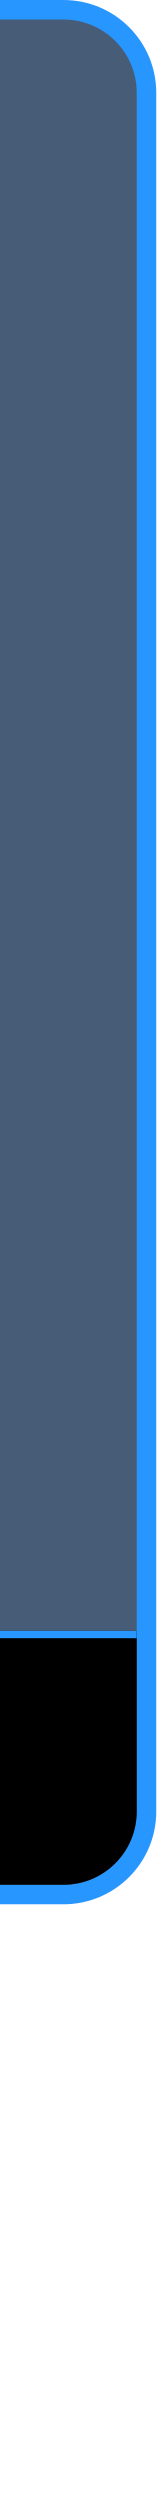
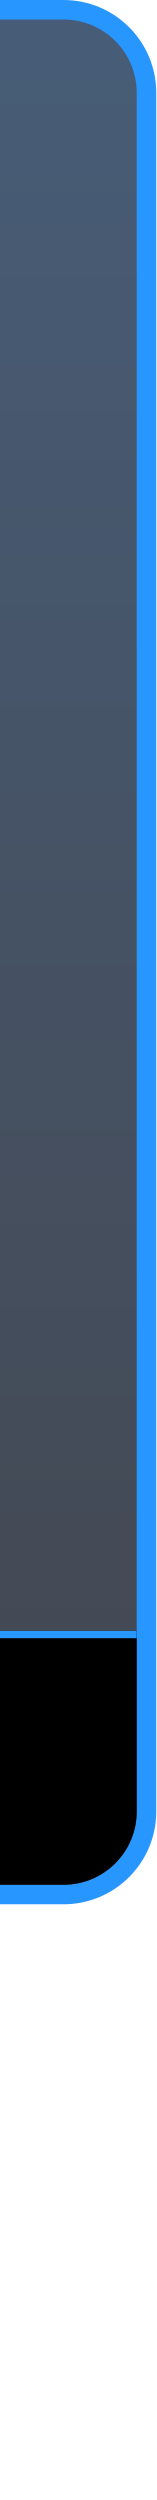
<svg xmlns="http://www.w3.org/2000/svg" width="16" height="256" viewBox="0 0 16 256">
+   <defs>
+     <linearGradient id="body" gradientUnits="userSpaceOnUse" x1="0" y1="2" x2="0" y2="167">
+       <stop offset="0" stop-color="#0a2649" />
+       <stop offset="1" stop-color="#050d1c" />
+     </linearGradient>
+   </defs>
  <g transform="matrix(-1 0 0 1 16 0)">
-     <path d="M9.5,1 H17 V194 H9.5 A8.5,8.5 0 0 1 1,185.5 V9.5 A8.5,8.5 0 0 1 9.5,1 Z" fill="#0a2649" fill-opacity="0.75" fill-rule="evenodd" />
+     <path d="M9.5,1 H17 V194 H9.5 A8.5,8.5 0 0 1 1,185.5 V9.5 A8.5,8.5 0 0 1 9.5,1 Z" fill="url(#body)" fill-opacity="0.75" fill-rule="evenodd" />
    <path d="M17,1 H9.5 A8.5,8.5 0 0 0 1,9.5 V185.5 A8.5,8.5 0 0 0 9.5,194 H17" fill="none" stroke="#2896ff" stroke-width="2" />
  </g>
  <defs>
    <clipPath id="strip">
      <rect x="-16" y="2" width="30" height="191" rx="7.5" />
    </clipPath>
  </defs>
  <g clip-path="url(#strip)">
    <rect x="0" y="167" width="16" height="26" fill="black" />
    <rect x="0" y="167" width="16" height="0.75" fill="#2896ff" />
  </g>
</svg>
